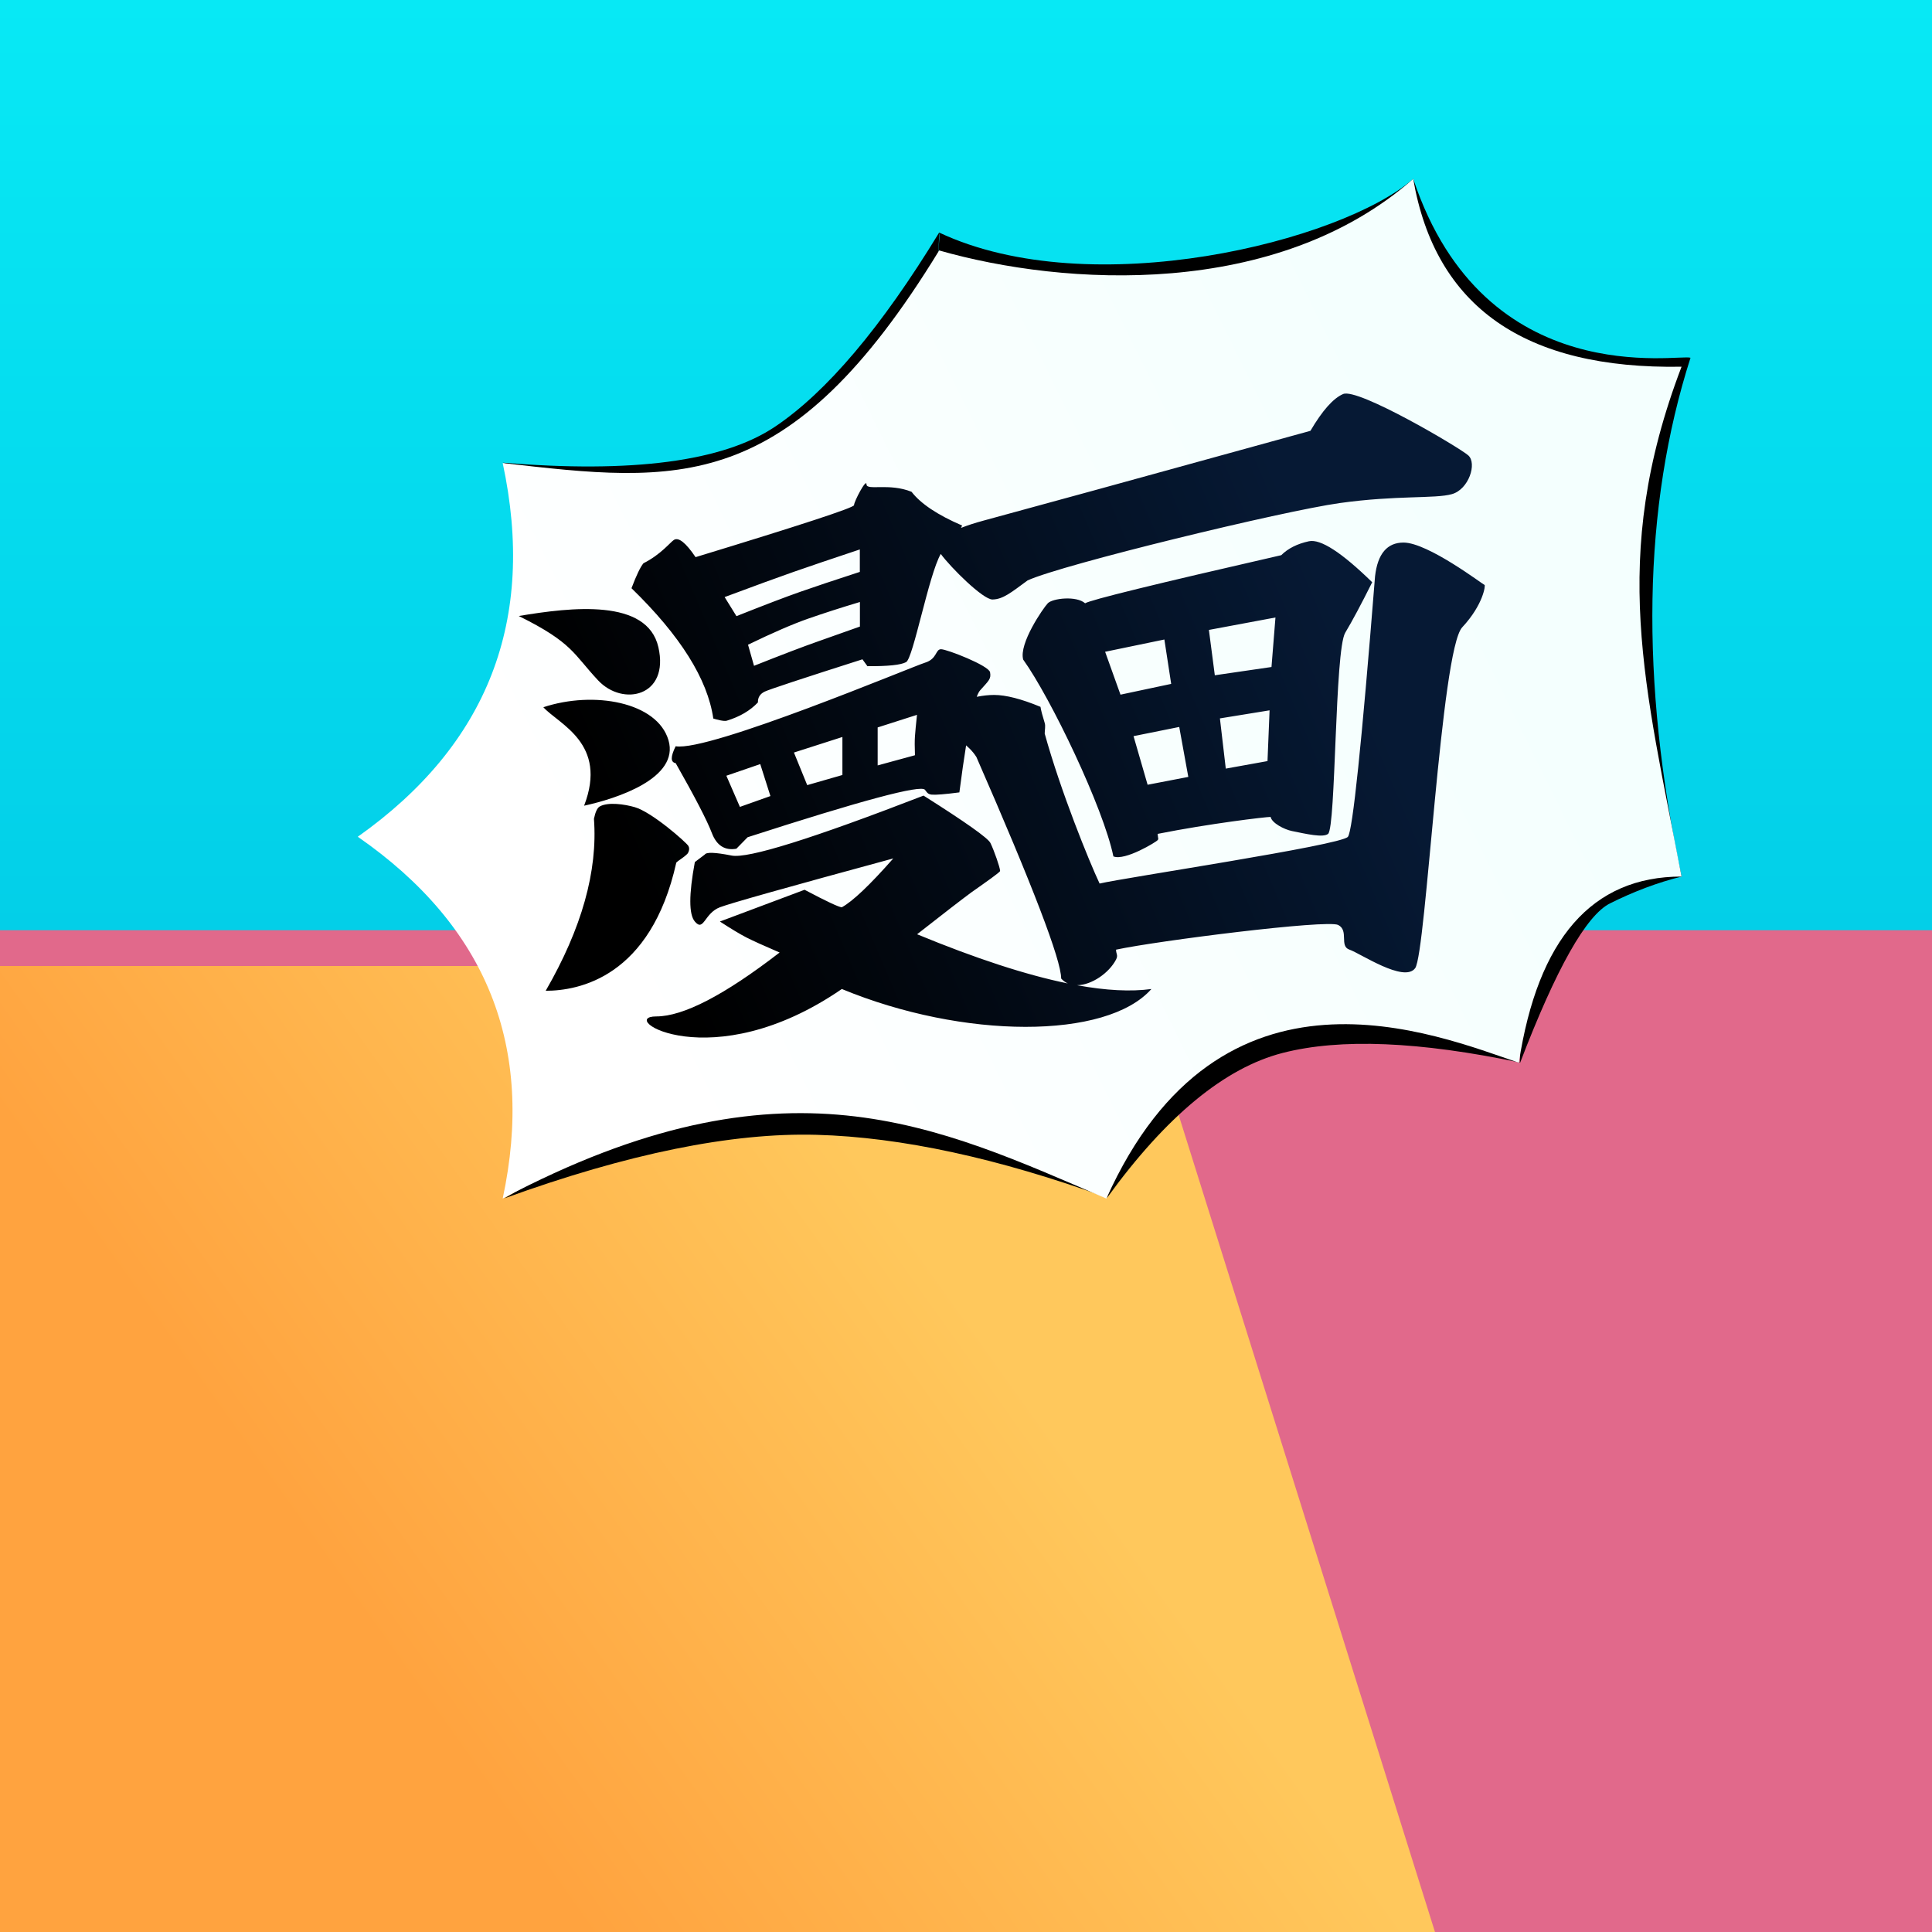
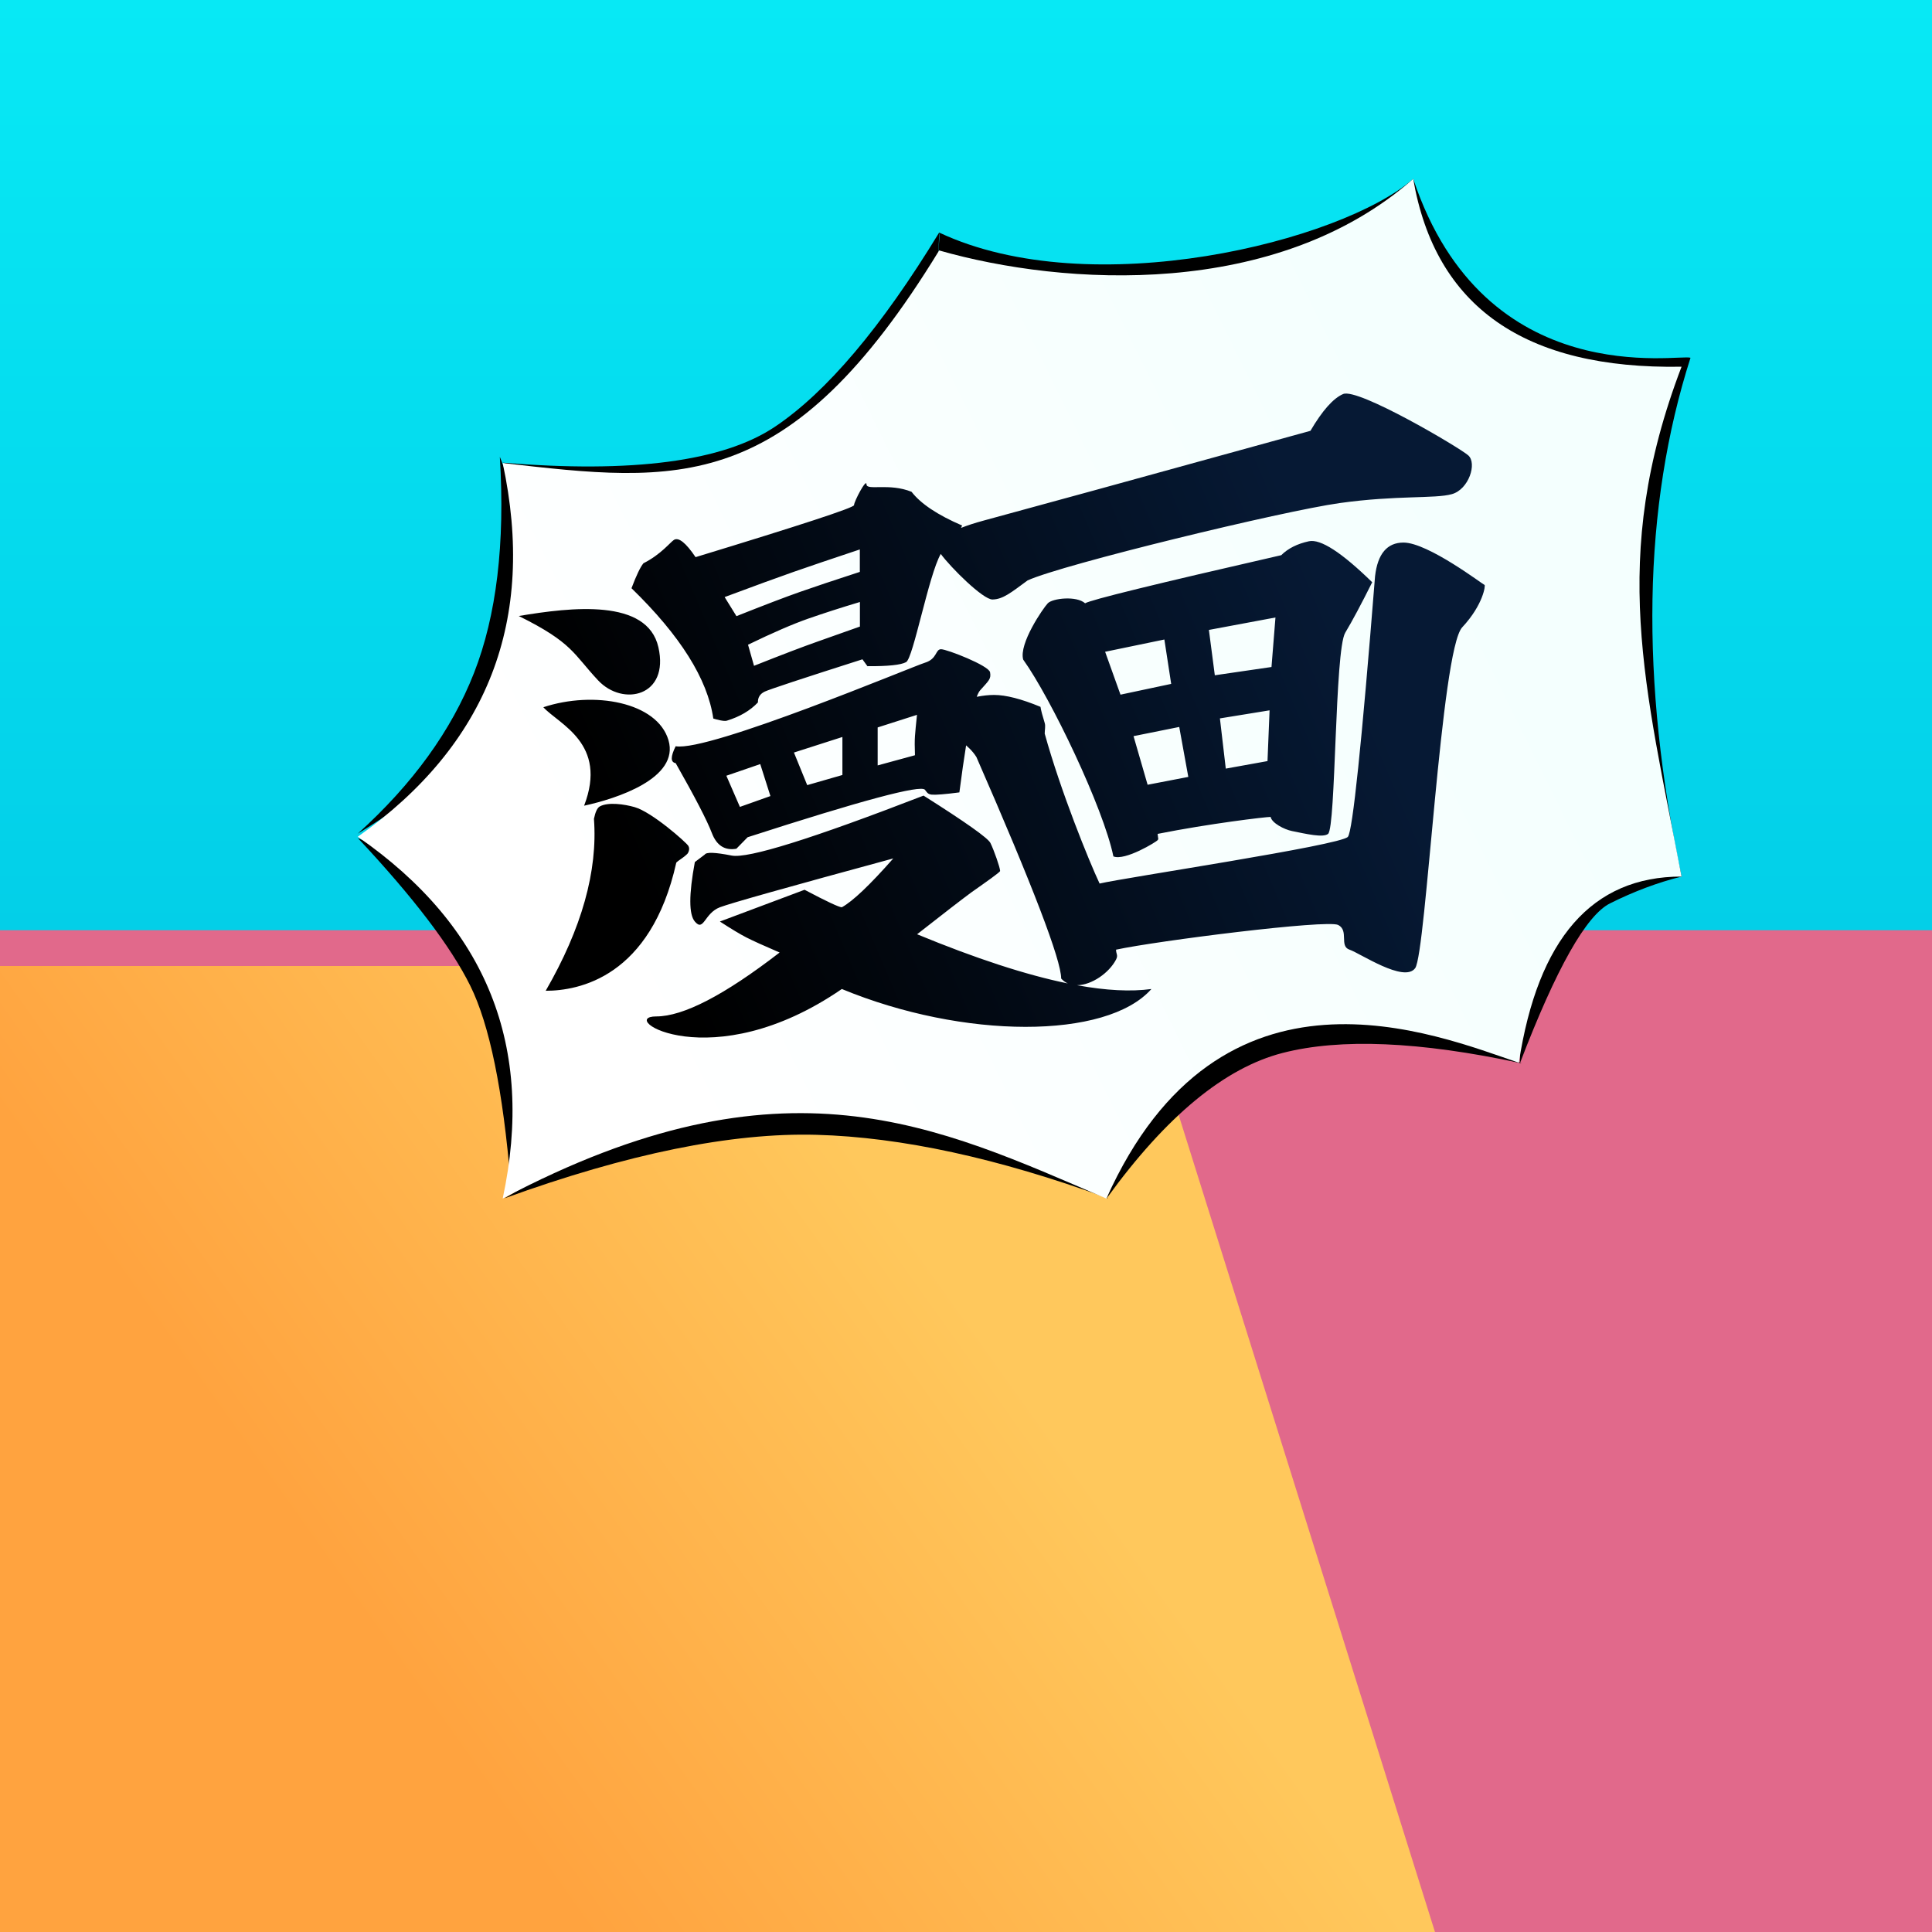
- <svg xmlns="http://www.w3.org/2000/svg" version="1.1" id="图层_1" x="0px" y="0px" viewBox="0 0 108 108" style="enable-background:new 0 0 108 108;" xml:space="preserve">
-   <style type="text/css">
- 	.st0{fill:#E1698B;}
- 	.st1{fill:url(#SVGID_1_);}
- 	.st2{fill:url(#SVGID_00000114763583842610698320000002589798128839274170_);}
- 	.st3{fill:url(#SVGID_00000155147065489993999810000013531935835139367099_);}
- 	.st4{fill:url(#SVGID_00000137119095027696913820000013690910524604879780_);}
- </style>
-   <path class="st0" d="M0,49h108v59H0V49z" />
-   <linearGradient id="SVGID_1_" gradientUnits="userSpaceOnUse" x1="53.06" y1="71.769" x2="22.412" y2="93.613">
-     <stop offset="0" style="stop-color:#FFC85C" />
-     <stop offset="1" style="stop-color:#FFA33F" />
-   </linearGradient>
-   <path class="st1" d="M0,54h63.275l16.941,54H0V54z" />
-   <linearGradient id="SVGID_00000062149776000808949860000011056960231207559814_" gradientUnits="userSpaceOnUse" x1="54" y1="108" x2="54" y2="56" gradientTransform="matrix(1 0 0 -1 0 108)">
-     <stop offset="0" style="stop-color:#07E9F5" />
-     <stop offset="1" style="stop-color:#03CFE8" />
-   </linearGradient>
-   <path style="fill:url(#SVGID_00000062149776000808949860000011056960231207559814_);" d="M108,52H0V0h108V52z" />
-   <path d="M52.5,13c-0.111,6.306-3.173,10.594-9.187,12.864c-5.333,2.013-10.4,2.013-15.203,0c7.246,0.599,12.314-0.069,15.203-2.004  C46.203,21.924,49.265,18.304,52.5,13C61,17,75,13.5,79,10c4,12,14.939,9.76,15.5,10c-2.667,8.333-2.833,18-0.5,29  c-1.333,0.333-2.667,0.833-4,1.5c-1.329,0.665-3.003,3.631-5.021,8.899c-5.628-1.181-10.045-1.368-13.271-0.541  c-3.233,0.828-6.505,3.525-9.816,8.091c-6.107-2.209-11.515-3.383-16.245-3.512c-4.752-0.13-10.57,1.055-17.454,3.553  c6.811-4.045,12.481-6.003,17.009-5.873c5.431,0.155,10.99,2.096,16.675,5.822c1.933-5.593,4.714-8.826,8.343-9.7  c4.813-1.16,9.727-0.443,14.741,2.151c-0.001-5.217,1.386-8.709,4.161-10.476C89.673,48.52,56.429,26.227,52.5,14.5  C52.386,14.159,52.564,13.321,52.5,13z" />
-   <linearGradient id="SVGID_00000150096745932166557190000003290418178422437777_" gradientUnits="userSpaceOnUse" x1="82.419" y1="78.135" x2="33.456" y2="53.99" gradientTransform="matrix(1 0 0 -1 0 108)">
-     <stop offset="0" style="stop-color:#F4FFFE" />
-     <stop offset="1" style="stop-color:#FFFFFF" />
-   </linearGradient>
-   <path style="fill:url(#SVGID_00000150096745932166557190000003290418178422437777_);" d="M20,46.775  c7.283-5.154,9.984-12.118,8.101-20.891C37.887,27.007,44.076,27.788,52.5,14c7,2,18.847,2.726,26.5-4  c1.232,7.151,6.232,10.651,15,10.5c-4.09,10.714-2.015,17.875,0,28.5c-5,0-8.032,3.469-9.096,10.406  C80.281,57.845,68.223,52.8,61.847,67c-9.491-4.061-18.006-8.324-33.746,0C29.919,58.521,27.218,51.78,20,46.775z" />
-   <linearGradient id="SVGID_00000163758106907959258600000011767976002980267400_" gradientUnits="userSpaceOnUse" x1="75.062" y1="72.881" x2="36.527" y2="56.538" gradientTransform="matrix(1 0 0 -1 0 108)">
-     <stop offset="0" style="stop-color:#061934" />
-     <stop offset="1" style="stop-color:#000000" />
-   </linearGradient>
-   <path style="fill:url(#SVGID_00000163758106907959258600000011767976002980267400_);" d="M53.721,29.511  c0.354-0.141,0.776-0.278,1.261-0.409c2.506-0.676,8.597-2.349,18.272-5.019c0.669-1.137,1.279-1.823,1.83-2.057  c0.828-0.352,6.485,2.984,6.991,3.428c0.505,0.445,0.032,1.901-0.911,2.168s-3.083,0.054-6.269,0.499  c-3.186,0.444-15.493,3.431-17.449,4.323c-0.918,0.673-1.374,1.058-1.965,1.068c-0.527,0.009-2.328-1.78-2.892-2.547  c-0.675,1.174-1.535,5.826-1.937,6.048c-0.29,0.159-1.011,0.235-2.163,0.227l-0.278-0.384c-3.376,1.077-5.196,1.679-5.46,1.804  c-0.264,0.126-0.391,0.328-0.382,0.605c-0.435,0.461-1.016,0.801-1.743,1.023c-0.159,0.048-0.581-0.068-0.752-0.122  c-0.319-2.203-1.843-4.631-4.573-7.284c0.272-0.72,0.495-1.186,0.669-1.396c0.979-0.492,1.505-1.182,1.703-1.305  c0.262-0.163,0.665,0.158,1.21,0.964c5.905-1.799,8.858-2.768,8.858-2.906c0-0.208,0.697-1.53,0.697-1.164  c0,0.366,1.264-0.092,2.519,0.417c0.512,0.666,1.454,1.294,2.825,1.885C53.763,29.422,53.743,29.467,53.721,29.511z M59.693,54.976  c-0.138-0.061-0.264-0.152-0.373-0.276c0-1.029-1.579-5.157-4.739-12.383c-0.109-0.173-0.239-0.332-0.388-0.478  c-0.047-0.045-0.109-0.103-0.187-0.173c-0.12,0.745-0.246,1.621-0.376,2.629c-0.803,0.105-1.318,0.146-1.545,0.126  c-0.234-0.022-0.284-0.154-0.38-0.272c-0.237-0.291-3.541,0.594-9.912,2.653l-0.63,0.643c-0.647,0.112-1.104-0.181-1.37-0.88  c-0.267-0.699-0.941-2.001-2.023-3.906c-0.29-0.047-0.29-0.361,0-0.943c1.856,0.325,13.24-4.457,13.935-4.67  c0.694-0.213,0.577-0.754,0.901-0.754c0.324,0,2.677,0.914,2.74,1.291c0.064,0.377-0.063,0.452-0.557,1.008  c-0.061,0.068-0.124,0.189-0.189,0.361c0.348-0.069,0.671-0.104,0.97-0.104c0.659,0,1.524,0.222,2.594,0.665  c0.028,0.186,0.107,0.487,0.236,0.903c0.054,0.175,0,0.379,0,0.594c0.892,3.225,2.477,7.126,3.068,8.381  c1.352-0.324,13.483-2.137,13.88-2.612c0.264-0.317,0.77-5.174,1.519-14.571c0.145-1.252,0.675-1.878,1.59-1.878  c1.373,0,4.473,2.369,4.531,2.369s-0.058,1.09-1.25,2.369c-1.192,1.278-2.016,18.212-2.629,19.053  c-0.614,0.841-3.082-0.837-3.67-1.034c-0.588-0.196-0.02-1.062-0.631-1.38s-10.16,0.891-12.421,1.38c0,0.244,0.13,0.304,0,0.554  c-0.388,0.747-1.36,1.426-2.18,1.434c1.629,0.297,3.014,0.367,4.158,0.211c-2.507,2.832-10.513,2.81-17.306,0  c-7.31,5.025-12.643,1.533-10.375,1.533c1.513,0,3.811-1.191,6.897-3.573c-0.89-0.382-1.509-0.663-1.858-0.842  s-0.842-0.476-1.481-0.89l4.733-1.775c1.236,0.652,1.93,0.978,2.084,0.978c0.606-0.332,1.565-1.242,2.876-2.73  c-5.877,1.596-9.108,2.506-9.693,2.73c-0.879,0.336-0.894,1.395-1.4,0.797c-0.337-0.399-0.337-1.507,0-3.324l0.554-0.419  c0.089-0.145,0.589-0.126,1.501,0.055s4.488-0.936,10.73-3.351c2.355,1.489,3.601,2.372,3.738,2.648  c0.205,0.415,0.542,1.385,0.542,1.564c0,0.068-0.77,0.607-1.606,1.196c-0.49,0.36-1.502,1.141-3.035,2.343  C54.546,53.581,57.354,54.498,59.693,54.976z M29,34.435c2.935-0.493,7.183-0.994,7.805,1.747c0.623,2.741-1.976,3.333-3.367,1.854  C32.048,36.558,32.029,35.935,29,34.435z M30.373,39.535c2.823-0.935,6.369-0.288,6.995,1.842c0.627,2.13-2.899,3.269-4.716,3.662  C33.992,41.555,31.25,40.493,30.373,39.535z M33.202,45.772c0.079-0.384,0.188-0.615,0.325-0.691  c0.464-0.258,1.377-0.127,1.951,0.038c0.977,0.28,2.885,1.973,3,2.165c0.116,0.191-0.021,0.415-0.055,0.448  c-0.258,0.249-0.459,0.332-0.618,0.489c-1.427,6.408-5.453,7.164-7.3,7.164C32.52,51.897,33.419,48.692,33.202,45.772z   M40.507,33.377l0.661,1.066c1.571-0.624,2.757-1.077,3.56-1.358c0.803-0.282,1.915-0.654,3.337-1.116v-1.255  c-1.611,0.537-2.845,0.955-3.703,1.255C43.503,32.269,42.219,32.738,40.507,33.377z M41.815,36.04l0.335,1.179  c1.57-0.624,2.757-1.076,3.56-1.358c0.802-0.282,1.589-0.56,2.36-0.836v-1.373c-1.068,0.32-2.03,0.63-2.889,0.93  C44.323,34.882,43.201,35.368,41.815,36.04z M40.604,43.364l0.757,1.742l1.706-0.606l-0.569-1.787L40.604,43.364z M44.382,42.067  l0.742,1.822l1.967-0.566v-2.125L44.382,42.067z M49.062,40.664v2.123l2.085-0.569c-0.018-0.461-0.018-0.817,0-1.066  c0.018-0.25,0.055-0.647,0.113-1.192L49.062,40.664z M58.572,33.724c0.266-0.28,1.604-0.432,2.086,0  c0.29-0.187,3.945-1.083,10.964-2.689c0.38-0.378,0.895-0.637,1.546-0.778s1.831,0.623,3.539,2.291  c-0.613,1.227-1.115,2.168-1.508,2.822c-0.588,0.982-0.519,10.892-0.959,11.245c-0.28,0.225-1.226,0-2.02-0.16  c-0.431-0.087-1.123-0.445-1.192-0.789c-0.281,0-3.434,0.374-6.317,0.949c0.049,0.372,0.049,0.264,0,0.35  c-0.049,0.086-1.833,1.176-2.472,0.908c-0.556-2.707-3.491-8.838-5.041-11C56.944,35.986,58.306,34.004,58.572,33.724z   M61.777,36.435l0.859,2.397l2.834-0.602l-0.381-2.481L61.777,36.435z M63.365,41.151l0.787,2.717l2.275-0.438l-0.507-2.793  L63.365,41.151z M68.194,40.159l0.328,2.807l2.332-0.421l0.116-2.837L68.194,40.159z M67.578,35.213l0.331,2.535l3.168-0.462  l0.222-2.768L67.578,35.213z" />
+ <svg xmlns="http://www.w3.org/2000/svg" viewBox="0 0 108 108">
+   <defs>
+     <linearGradient id="a" x1="53.06" y1="36.231" x2="22.412" y2="14.387" gradientTransform="translate(0 108) scale(1 -1)" gradientUnits="userSpaceOnUse">
+       <stop offset="0" stop-color="#ffc85c" />
+       <stop offset="1" stop-color="#ffa33f" />
+     </linearGradient>
+     <linearGradient id="b" x1="54" y1="0" x2="54" y2="52" gradientUnits="userSpaceOnUse">
+       <stop offset="0" stop-color="#07e9f5" />
+       <stop offset="1" stop-color="#03cfe8" />
+     </linearGradient>
+     <linearGradient id="c" x1="82.419" y1="29.865" x2="33.456" y2="54.01" gradientUnits="userSpaceOnUse">
+       <stop offset="0" stop-color="#f4fffe" />
+       <stop offset="1" stop-color="#fff" />
+     </linearGradient>
+     <linearGradient id="d" x1="75.062" y1="35.119" x2="36.527" y2="51.462" gradientUnits="userSpaceOnUse">
+       <stop offset="0" stop-color="#061934" />
+       <stop offset="1" stop-color="#000" />
+     </linearGradient>
+   </defs>
+   <path d="M0,49h108v59H0v-59Z" style="fill:#e1698b" />
+   <path d="M0,54h63.275l16.941,54H0v-54Z" style="fill:url(#a)" />
+   <path d="M108,52H0V0h108v52Z" style="fill:url(#b)" />
+   <path d="M52.5,13c-.111,6.306-3.173,10.594-9.187,12.864-5.333,2.013-10.4,2.013-15.203,0,7.246.599,12.314-.069,15.203-2.004,2.89-1.936,5.952-5.556,9.187-10.86,8.5,4,22.5.5,26.5-3,4,12,14.939,9.76,15.5,10-2.667,8.333-2.833,18-.5,29-1.333.333-2.667.833-4,1.5-1.329.665-3.003,3.631-5.021,8.899.027.014.054.028.081.042-.03-.006-.06-.013-.089-.019-.004.009-.007.017-.01.026v-.028c-5.61-1.202-10.027-1.389-13.253-.562-3.233.828-6.505,3.525-9.816,8.091.021.014.042.028.063.041-.024-.009-.049-.017-.073-.026-.009.012-.018.024-.026.036.004-.014.009-.027.014-.041-6.085-2.219-11.493-3.393-16.223-3.522-4.752-.13-10.57,1.055-17.454,3.553,6.811-4.045,12.481-6.003,17.009-5.873,5.431.155,10.99,2.096,16.675,5.822,1.933-5.593,4.714-8.826,8.343-9.7,4.813-1.16,9.727-.443,14.741,2.151-.001-5.217,1.386-8.709,4.161-10.476.551-.394-32.693-22.687-36.622-34.414-.114-.341.064-1.179,0-1.5ZM28.546,54.238c.832,1.763.832,5.726,0,11.889-.426-5.169-1.179-8.844-2.259-11.027-1.08-2.183-3.173-4.933-6.281-8.25,4.188,1.735,7.034,4.197,8.54,7.388ZM27.019,40.043c-.846,2.033-3.185,4.219-7.019,6.558,3.069-2.771,5.234-5.763,6.496-8.977,1.261-3.214,1.743-7.243,1.445-12.087,1.694,4.116,1.387,8.951-.922,14.506Z" />
+   <path d="M20,46.775c7.283-5.154,9.984-12.118,8.101-20.891,9.786,1.123,15.975,1.904,24.399-11.884,7,2,18.847,2.726,26.5-4,1.232,7.151,6.232,10.651,15,10.5-4.09,10.714-2.015,17.875,0,28.5-5,0-8.032,3.469-9.096,10.406-4.623-1.561-16.681-6.606-23.057,7.594-9.491-4.061-18.006-8.324-33.746,0,1.818-8.479-.883-15.22-8.101-20.225Z" style="fill:url(#c)" />
+   <path d="M53.721,29.511c.354-.141.776-.278,1.261-.409,2.506-.676,8.597-2.349,18.272-5.019.669-1.137,1.279-1.823,1.83-2.057.828-.352,6.485,2.984,6.991,3.428.505.445.032,1.901-.911,2.168s-3.083.054-6.269.499c-3.186.444-15.493,3.431-17.449,4.323-.918.673-1.374,1.058-1.965,1.068-.527.009-2.328-1.78-2.892-2.547-.675,1.174-1.535,5.826-1.937,6.048-.29.159-1.011.235-2.163.227l-.278-.384c-3.376,1.077-5.196,1.679-5.46,1.804-.264.126-.391.328-.382.605-.435.461-1.016.801-1.743,1.023-.159.048-.581-.068-.752-.122-.319-2.203-1.843-4.631-4.573-7.284.272-.72.495-1.186.669-1.396.979-.492,1.505-1.182,1.703-1.305.262-.163.665.158,1.21.964,5.905-1.799,8.858-2.768,8.858-2.906,0-.208.697-1.53.697-1.164s1.264-.092,2.519.417c.512.666,1.454,1.294,2.825,1.885-.019.045-.039.09-.061.134ZM59.693,54.976c-.138-.061-.264-.152-.373-.276,0-1.029-1.579-5.157-4.739-12.383-.109-.173-.239-.332-.388-.478-.047-.045-.109-.103-.187-.173-.12.745-.246,1.621-.376,2.629-.803.105-1.318.146-1.545.126-.234-.022-.284-.154-.38-.272-.237-.291-3.541.594-9.912,2.653l-.63.643c-.647.112-1.104-.181-1.37-.88-.267-.699-.941-2.001-2.023-3.906-.29-.047-.29-.361,0-.943,1.856.325,13.24-4.457,13.935-4.67.694-.213.577-.754.901-.754s2.677.914,2.74,1.291c.064.377-.063.452-.557,1.008-.061.068-.124.189-.189.361.348-.069.671-.104.97-.104.659,0,1.524.222,2.594.665.028.186.107.487.236.903.054.175,0,.379,0,.594.892,3.225,2.477,7.126,3.068,8.381,1.352-.324,13.483-2.137,13.88-2.612.264-.317.77-5.174,1.519-14.571.145-1.252.675-1.878,1.59-1.878,1.373,0,4.473,2.369,4.531,2.369s-.058,1.09-1.25,2.369c-1.192,1.278-2.016,18.212-2.629,19.053-.614.841-3.082-.837-3.67-1.034-.588-.196-.02-1.062-.631-1.38s-10.16.891-12.421,1.38c0,.244.13.304,0,.554-.388.747-1.36,1.426-2.18,1.434,1.629.297,3.014.367,4.158.211-2.507,2.832-10.513,2.81-17.306,0-7.31,5.025-12.643,1.533-10.375,1.533,1.513,0,3.811-1.191,6.897-3.573-.89-.382-1.509-.663-1.858-.842s-.842-.476-1.481-.89l4.733-1.775c1.236.652,1.93.978,2.084.978.606-.332,1.565-1.242,2.876-2.73-5.877,1.596-9.108,2.506-9.693,2.73-.879.336-.894,1.395-1.4.797-.337-.399-.337-1.507,0-3.324l.554-.419c.089-.145.589-.126,1.501.055s4.488-.936,10.73-3.351c2.355,1.489,3.601,2.372,3.738,2.648.205.415.542,1.385.542,1.564,0,.068-.77.607-1.606,1.196-.49.36-1.502,1.141-3.035,2.343,3.28,1.355,6.088,2.272,8.427,2.75ZM29,34.435c2.935-.493,7.183-.994,7.805,1.747.623,2.741-1.976,3.333-3.367,1.854-1.39-1.478-1.409-2.101-4.438-3.601ZM30.373,39.535c2.823-.935,6.369-.288,6.995,1.842.627,2.13-2.899,3.269-4.716,3.662,1.34-3.484-1.402-4.546-2.279-5.504ZM33.202,45.772c.079-.384.188-.615.325-.691.464-.258,1.377-.127,1.951.038.977.28,2.885,1.973,3,2.165.116.191-.021.415-.055.448-.258.249-.459.332-.618.489-1.427,6.408-5.453,7.164-7.3,7.164,2.015-3.488,2.914-6.693,2.697-9.613ZM40.507,33.377l.661,1.066c1.571-.624,2.757-1.077,3.56-1.358.803-.282,1.915-.654,3.337-1.116v-1.255c-1.611.537-2.845.955-3.703,1.255-.859.3-2.143.769-3.855,1.408ZM41.815,36.04l.335,1.179c1.57-.624,2.757-1.076,3.56-1.358.802-.282,1.589-.56,2.36-.836v-1.373c-1.068.32-2.03.63-2.889.93-.858.3-1.98.786-3.366,1.458ZM40.604,43.364l.757,1.742,1.706-.606-.569-1.787-1.894.651ZM44.382,42.067l.742,1.822,1.967-.566v-2.125l-2.709.869ZM49.062,40.664v2.123l2.085-.569c-.018-.461-.018-.817,0-1.066.018-.25.055-.647.113-1.192l-2.198.704ZM58.572,33.724c.266-.28,1.604-.432,2.086,0,.29-.187,3.945-1.083,10.964-2.689.38-.378.895-.637,1.546-.778s1.831.623,3.539,2.291c-.613,1.227-1.115,2.168-1.508,2.822-.588.982-.519,10.892-.959,11.245-.28.225-1.226,0-2.02-.16-.431-.087-1.123-.445-1.192-.789-.281,0-3.434.374-6.317.949.049.372.049.264,0,.35s-1.833,1.176-2.472.908c-.556-2.707-3.491-8.838-5.041-11-.254-.887,1.108-2.869,1.374-3.149ZM61.777,36.435l.859,2.397,2.834-.602-.381-2.481-3.312.686ZM63.365,41.151l.787,2.717,2.275-.438-.507-2.793-2.555.514ZM68.194,40.159l.328,2.807,2.332-.421.116-2.837-2.776.451ZM67.578,35.213l.331,2.535,3.168-.462.222-2.768-3.721.695Z" style="fill:url(#d)" />
</svg>
